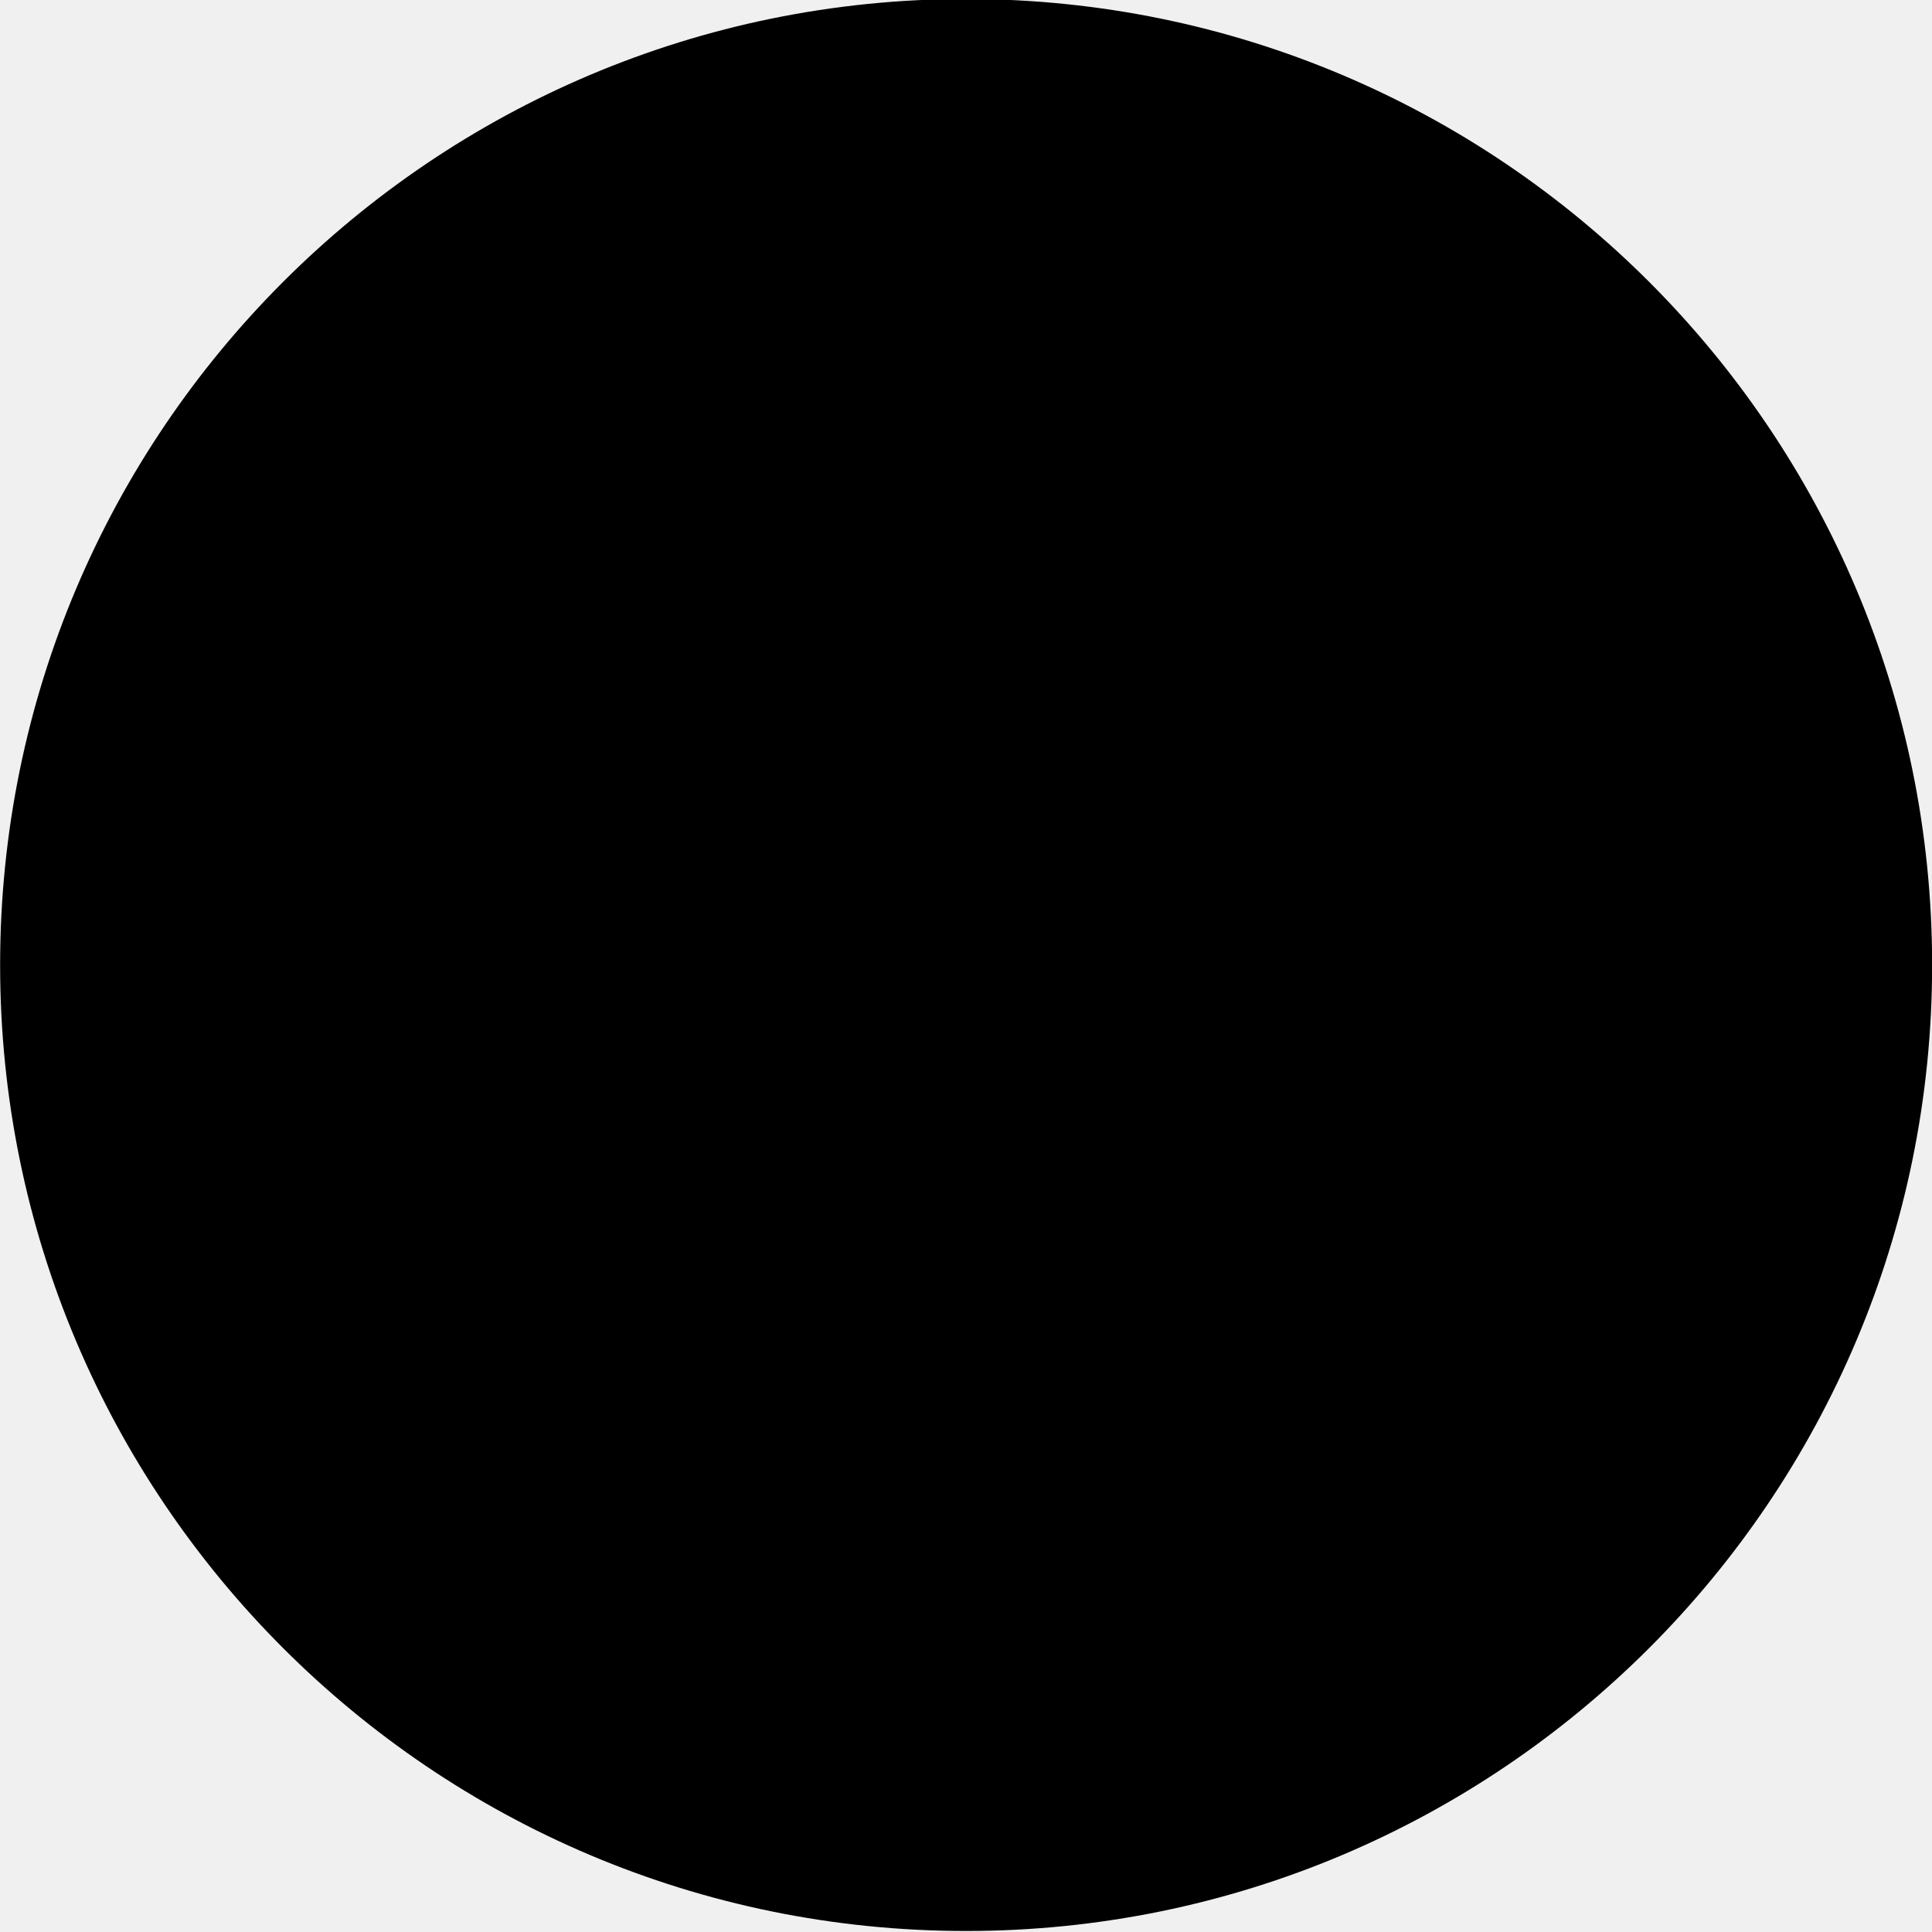
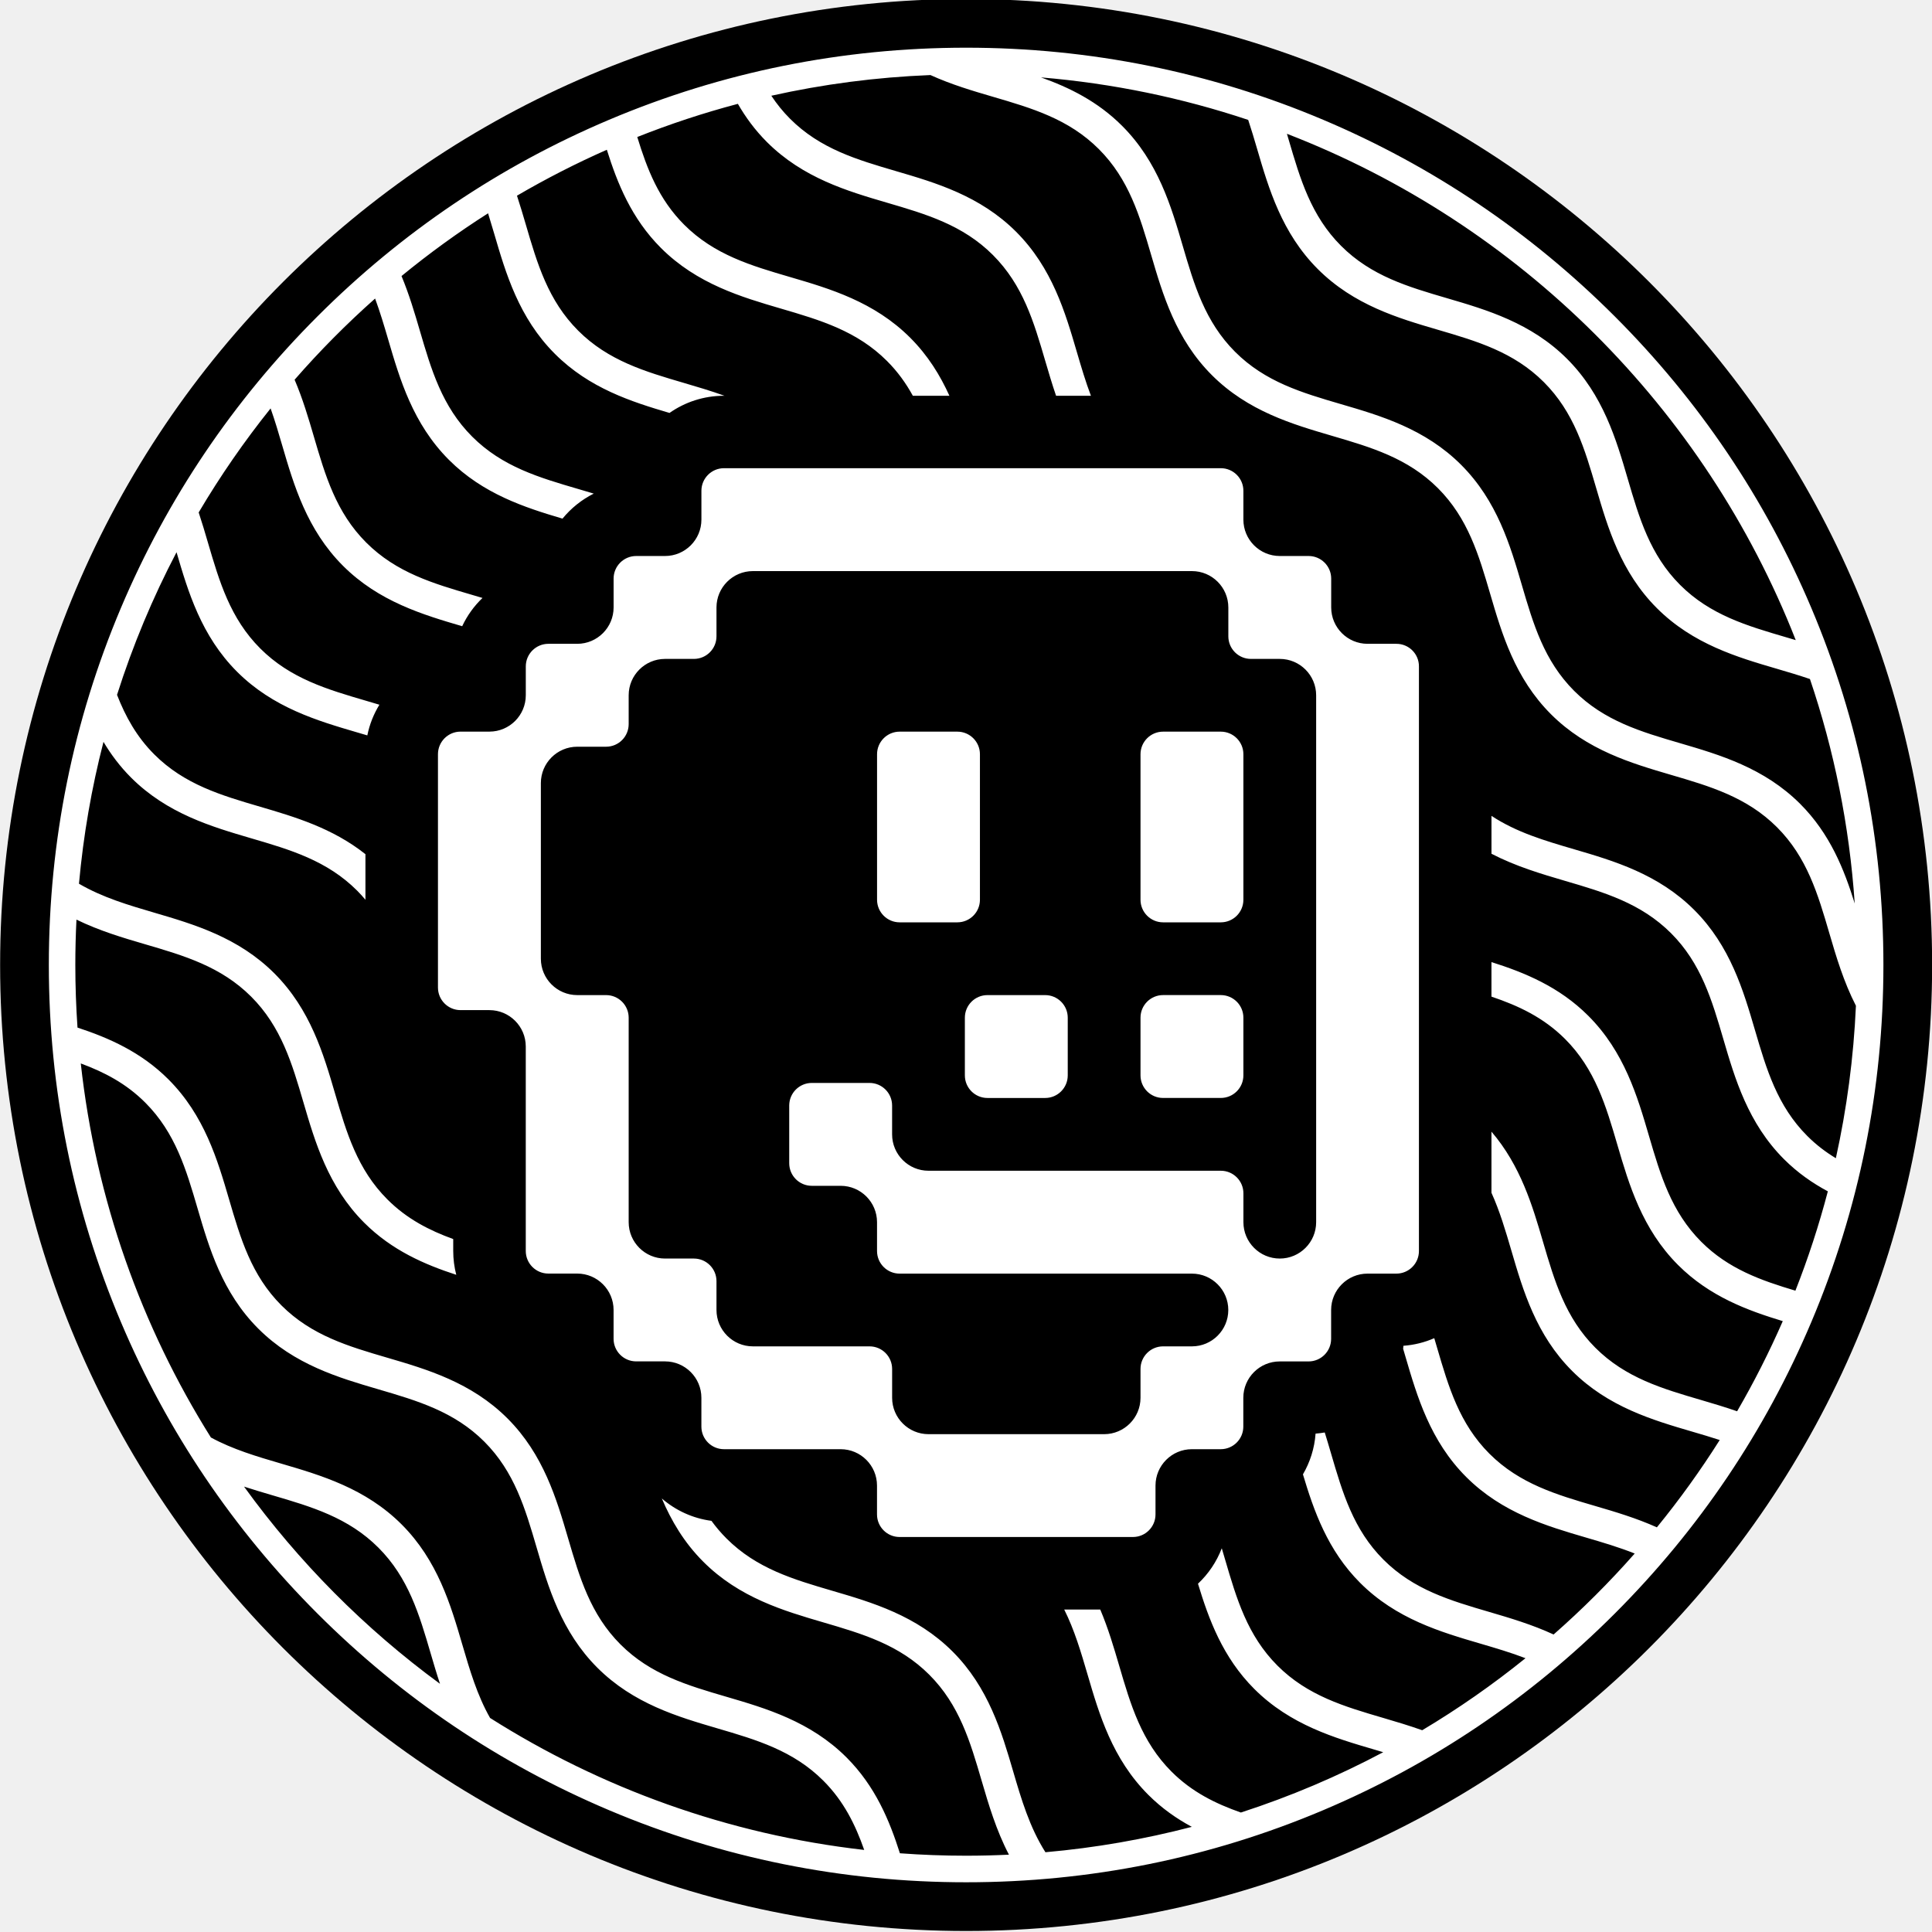
<svg xmlns="http://www.w3.org/2000/svg" version="1.1" id="Level_1" x="0px" y="0px" viewBox="0 0 800 800" style="enable-background:new 0 0 800 800;" xml:space="preserve">
-   <style type="text/css"> .st0{fill:%23FFFFFF;}
+   <style type="text/css"> .st0{fill:#FFFFFF;}
</style>
  <g id="Path_1">
    <circle cx="400.05" cy="399.58" r="400" />
  </g>
  <path id="Path_2" class="st0" d="M750.03,251.73c-19.13-45.23-46.52-85.85-81.4-120.73c-34.88-34.88-75.5-62.27-120.73-81.4 c-46.83-19.81-96.58-29.85-147.85-29.85S299.03,29.79,252.2,49.6c-45.23,19.13-85.85,46.52-120.73,81.4 c-34.88,34.88-62.27,75.5-81.4,120.73c-19.81,46.83-29.85,96.58-29.85,147.85S30.26,500.6,50.07,547.43 c19.13,45.23,46.52,85.85,81.4,120.73c34.88,34.88,75.5,62.27,120.73,81.4c46.83,19.81,96.58,29.85,147.85,29.85 s101.02-10.04,147.85-29.85c45.23-19.13,85.85-46.52,120.73-81.4c34.88-34.88,62.27-75.5,81.4-120.73 c19.81-46.83,29.85-96.58,29.85-147.85S769.84,298.56,750.03,251.73z M520.56,61.71c4.78,16.32,10.19,34.78,25.12,49.71 c14.94,14.94,33.4,20.35,49.69,25.12c16.18,4.74,31.43,9.21,43.9,21.68c12.48,12.48,16.95,27.74,21.68,43.89 c4.77,16.3,10.18,34.77,25.12,49.7c14.94,14.94,33.41,20.35,49.7,25.12c4.66,1.36,9.23,2.72,13.69,4.24 c9.99,29.48,16.34,60.64,18.54,92.94c-4.35-14-10.18-28.84-22.58-41.24c-14.94-14.94-33.41-20.35-49.7-25.12 c-16.16-4.73-31.42-9.2-43.9-21.68c-12.48-12.49-16.95-27.75-21.68-43.9c-4.77-16.29-10.18-34.76-25.12-49.7 c-14.94-14.94-33.4-20.35-49.7-25.11c-16.16-4.73-31.42-9.2-43.9-21.68c-12.47-12.48-16.95-27.74-21.68-43.89 c-4.77-16.3-10.17-34.76-25.12-49.7c-10.16-10.16-21.94-15.9-33.57-20.04c29.74,2.48,58.49,8.48,85.8,17.6 C518.17,53.59,519.36,57.62,520.56,61.71z M743.58,265.06c-1.33-0.4-2.67-0.8-3.98-1.18c-16.17-4.74-31.43-9.21-43.9-21.68 c-12.48-12.48-16.95-27.75-21.68-43.9c-4.77-16.29-10.18-34.76-25.12-49.7c-14.93-14.93-33.39-20.34-49.68-25.11 c-16.19-4.74-31.44-9.21-43.91-21.69c-12.48-12.48-16.94-27.74-21.68-43.89c-0.24-0.83-0.5-1.67-0.74-2.51 C629.17,92.59,705.93,169.01,743.58,265.06z M101.05,615.57c3.97,1.3,7.9,2.46,11.7,3.58c16.19,4.74,31.45,9.21,43.93,21.69 c12.48,12.48,16.95,27.74,21.68,43.9c1.19,4.06,2.42,8.25,3.83,12.49C151.07,674.41,123.67,646.83,101.05,615.57z M202.93,711.37 c-5.34-9.39-8.38-19.73-11.52-30.46c-4.77-16.3-10.18-34.76-25.11-49.69c-14.93-14.93-33.4-20.34-49.69-25.12 c-10.29-3.01-20.21-5.94-29.28-10.87c-28.74-45.84-47.67-98.44-53.88-154.88c9.7,3.58,18.77,8.28,26.7,16.22 c12.48,12.47,16.95,27.74,21.68,43.89c4.77,16.3,10.18,34.77,25.12,49.7c14.94,14.93,33.4,20.34,49.69,25.11 c16.17,4.74,31.43,9.21,43.9,21.68c12.48,12.48,16.95,27.74,21.68,43.9c4.77,16.29,10.18,34.76,25.12,49.7 c14.93,14.93,33.38,20.33,49.66,25.11c16.19,4.74,31.46,9.21,43.93,21.69c8.47,8.47,13.25,18.22,16.92,28.67 C301.36,759.59,248.73,740.38,202.93,711.37z M743.44,534.44c-14.32-4.27-27.76-9.02-38.97-20.23 c-12.47-12.47-16.94-27.72-21.67-43.87c-4.78-16.33-10.19-34.8-25.13-49.73c-12.06-12.06-26.43-17.91-40.09-22.23v14.3 c11.13,3.76,21.52,8.59,30.48,17.54c12.48,12.48,16.95,27.74,21.68,43.9c4.78,16.3,10.19,34.76,25.12,49.7 c13.03,13.03,28.74,18.8,43.35,23.23c-5.61,12.84-11.93,25.3-18.91,37.33c-5.01-1.74-9.98-3.22-14.76-4.62 c-16.2-4.74-31.46-9.21-43.94-21.69c-12.48-12.48-16.95-27.74-21.68-43.9c-4.34-14.83-9.24-31.45-21.34-45.58v25.31 c3.45,7.62,5.84,15.73,8.29,24.09c4.77,16.29,10.17,34.76,25.12,49.69c14.93,14.93,33.4,20.35,49.69,25.12 c3.87,1.13,7.68,2.26,11.42,3.48c-7.95,12.59-16.64,24.66-26.02,36.16c-8.55-3.84-17.27-6.42-25.44-8.81 c-16.16-4.73-31.42-9.21-43.9-21.68c-12.47-12.47-16.94-27.72-21.67-43.87c-0.38-1.31-0.77-2.64-1.17-3.97 c-3.96,1.73-8.26,2.82-12.77,3.15c-0.03,0.41-0.08,0.82-0.12,1.23c0.33,1.12,0.66,2.25,0.99,3.38 c4.78,16.31,10.19,34.78,25.12,49.71c14.94,14.93,33.4,20.34,49.69,25.11c6.91,2.02,13.65,4.02,20.09,6.59 c-10.47,11.88-21.69,23.08-33.59,33.53c-8.9-4.12-18.02-6.81-26.55-9.31c-16.17-4.74-31.43-9.2-43.9-21.68 c-12.48-12.47-16.95-27.74-21.68-43.89c-0.84-2.87-1.7-5.8-2.63-8.77c-1.25,0.21-2.51,0.37-3.8,0.47 c-0.44,6.12-2.3,11.85-5.23,16.87c4.5,15.06,10.2,31.44,23.71,44.95c14.94,14.94,33.41,20.35,49.7,25.12 c6.43,1.89,12.72,3.74,18.74,6.06c-13.5,10.91-27.79,20.88-42.76,29.82c-5.44-1.93-10.85-3.54-16.03-5.06 c-16.17-4.74-31.43-9.21-43.9-21.68c-12.48-12.48-16.95-27.74-21.68-43.89c-0.45-1.55-0.92-3.12-1.39-4.71 c-2.15,5.62-5.54,10.62-9.85,14.67c4.45,14.68,10.22,30.47,23.29,43.55c14.94,14.94,33.41,20.34,49.7,25.12 c1.25,0.37,2.48,0.73,3.71,1.1c-18.74,9.95-38.45,18.34-58.94,24.98c-10.47-3.68-20.24-8.46-28.72-16.94 c-12.48-12.48-16.95-27.74-21.68-43.9c-2.19-7.47-4.52-15.39-7.83-23.22h-14.92c4.24,8.46,6.93,17.59,9.7,27.04 c4.77,16.29,10.18,34.76,25.12,49.69c5.61,5.61,11.72,9.87,18.02,13.26c-19.62,5.12-39.87,8.68-60.62,10.51 c-6.57-10.35-10-22.02-13.34-33.42c-4.77-16.29-10.18-34.76-25.11-49.69c-14.94-14.93-33.4-20.35-49.7-25.12 c-16.17-4.74-31.43-9.21-43.9-21.68c-2.34-2.34-4.4-4.78-6.24-7.31c-7.79-1.03-14.88-4.35-20.55-9.26 c3.9,9.16,9.16,18.18,17.16,26.18c14.92,14.93,33.38,20.34,49.67,25.11c16.2,4.75,31.45,9.21,43.92,21.69 c12.48,12.48,16.95,27.74,21.68,43.9c2.88,9.82,6,20.45,11.3,30.61c-5.88,0.28-11.8,0.43-17.75,0.43c-9.21,0-18.35-0.34-27.4-1.01 c-4.31-13.54-10.15-27.73-22.09-39.67c-14.94-14.94-33.4-20.35-49.7-25.12c-16.16-4.73-31.42-9.2-43.9-21.68 c-12.47-12.47-16.94-27.73-21.68-43.88c-4.78-16.31-10.19-34.78-25.12-49.71c-14.94-14.94-33.41-20.35-49.7-25.12 c-16.16-4.73-31.42-9.21-43.9-21.68c-12.48-12.48-16.95-27.74-21.68-43.9c-4.77-16.29-10.18-34.76-25.12-49.7 c-11.35-11.35-24.73-17.19-37.65-21.44c-0.59-8.56-0.9-17.21-0.9-25.92c0-6.3,0.16-12.57,0.47-18.79 c9.5,4.64,19.31,7.54,28.44,10.21c16.16,4.73,31.42,9.21,43.9,21.68c12.47,12.47,16.94,27.72,21.67,43.87 c4.78,16.32,10.19,34.79,25.12,49.73c11.49,11.49,25.07,17.33,38.14,21.59c-0.82-3.15-1.26-6.45-1.26-9.86v-4.94 c-9.92-3.61-19.18-8.33-27.26-16.42c-12.48-12.47-16.95-27.73-21.68-43.88c-4.78-16.31-10.18-34.78-25.12-49.72 c-14.94-14.94-33.4-20.34-49.69-25.12c-10.6-3.11-21.44-6.29-31.22-12c1.82-20.09,5.24-39.71,10.15-58.74 c3.07,5.16,6.78,10.15,11.43,14.8c14.92,14.92,33.38,20.33,49.66,25.11c16.2,4.74,31.46,9.21,43.94,21.69 c1.23,1.23,2.36,2.49,3.44,3.78V353.7c-13.66-10.86-29.4-15.48-43.5-19.62c-16.18-4.74-31.44-9.21-43.92-21.68 c-7.38-7.38-11.95-15.74-15.44-24.68c6.52-20.52,14.79-40.27,24.64-59.06c4.76,16.25,10.19,34.61,25.05,49.48 c14.94,14.93,33.41,20.34,49.7,25.12c1.43,0.42,2.84,0.83,4.25,1.25c0.92-4.57,2.64-8.85,5-12.7c-1.83-0.55-3.64-1.08-5.43-1.61 c-16.16-4.73-31.42-9.2-43.9-21.68c-12.47-12.47-16.94-27.73-21.68-43.88c-1.18-4.05-2.42-8.23-3.82-12.45 c8.92-15.09,18.88-29.48,29.78-43.08c1.78,5.02,3.31,10.19,4.85,15.47c4.77,16.29,10.18,34.76,25.12,49.7 c14.84,14.83,33.15,20.27,49.36,25.02c2.07-4.41,4.93-8.37,8.41-11.7c-1.42-0.42-2.83-0.84-4.22-1.25 c-16.19-4.74-31.45-9.21-43.93-21.69c-12.48-12.48-16.95-27.74-21.68-43.9c-2.22-7.57-4.59-15.6-7.97-23.53 c10.38-11.9,21.51-23.13,33.33-33.61c2.04,5.53,3.75,11.25,5.46,17.1c4.78,16.31,10.19,34.77,25.12,49.7 c14.12,14.12,31.41,19.72,47.02,24.33c3.52-4.3,7.92-7.85,12.94-10.36c-2.17-0.66-4.33-1.29-6.44-1.91 c-16.16-4.73-31.42-9.2-43.9-21.68c-12.49-12.49-16.95-27.75-21.68-43.9c-2.13-7.27-4.41-14.97-7.58-22.6 c11.4-9.35,23.36-18.03,35.84-25.98c0.87,2.81,1.72,5.64,2.56,8.52c4.77,16.29,10.17,34.76,25.12,49.69 c14.26,14.26,31.72,19.83,47.45,24.46c6.39-4.48,14.16-7.11,22.54-7.11H300c-5.66-2.04-11.29-3.7-16.68-5.28 c-16.17-4.74-31.43-9.21-43.9-21.68c-12.48-12.48-16.95-27.74-21.68-43.9c-1.14-3.9-2.34-7.92-3.67-11.99 c11.99-7.01,24.41-13.37,37.21-19.02c4.34,13.84,10.17,28.43,22.4,40.66c14.93,14.93,33.4,20.34,49.69,25.11 c16.17,4.74,31.43,9.21,43.91,21.69c4.48,4.47,7.91,9.31,10.71,14.41h15.14c-3.8-8.41-8.85-16.65-16.23-24.03 c-14.94-14.94-33.41-20.35-49.7-25.12c-16.16-4.73-31.42-9.2-43.9-21.68c-10.51-10.51-15.34-23-19.42-36.32 c13.51-5.37,27.42-9.97,41.66-13.73c3.18,5.52,7.07,10.85,12.01,15.8c14.94,14.93,33.4,20.34,49.7,25.12 c16.17,4.74,31.43,9.2,43.9,21.68c12.48,12.48,16.95,27.73,21.68,43.89c1.37,4.67,2.8,9.51,4.47,14.4h14.43 c-2.22-5.86-4.02-11.96-5.85-18.2c-4.78-16.3-10.18-34.77-25.12-49.71c-14.92-14.92-33.38-20.33-49.66-25.1 c-16.2-4.75-31.46-9.21-43.94-21.69c-3.03-3.03-5.57-6.22-7.77-9.55c21.33-4.76,43.35-7.67,65.89-8.56 c8.67,3.94,17.53,6.55,25.83,8.98c16.16,4.73,31.42,9.2,43.9,21.68c12.48,12.48,16.95,27.74,21.68,43.9 c4.78,16.3,10.18,34.76,25.12,49.69c14.93,14.94,33.4,20.34,49.69,25.12c16.17,4.74,31.43,9.21,43.91,21.68 c12.48,12.49,16.95,27.75,21.68,43.9c4.77,16.29,10.18,34.76,25.12,49.7c14.92,14.92,33.38,20.33,49.66,25.11 c16.19,4.74,31.45,9.21,43.94,21.69c12.48,12.48,16.95,27.74,21.68,43.9c2.82,9.64,5.89,20.04,11.01,30.03 c-0.97,21.58-3.79,42.68-8.31,63.13c-4.16-2.51-8.12-5.5-11.83-9.21c-12.47-12.47-16.94-27.73-21.68-43.88 c-4.78-16.32-10.19-34.78-25.12-49.7c-14.94-14.94-33.4-20.35-49.69-25.12c-12.22-3.58-23.91-7.01-34.28-13.85v15.69 c10.11,5.24,20.67,8.35,30.44,11.22c16.18,4.74,31.43,9.21,43.91,21.68c12.47,12.47,16.94,27.73,21.67,43.88 c4.78,16.32,10.19,34.78,25.12,49.71c5.65,5.64,11.8,9.9,18.14,13.3C753.19,507.34,748.7,521.08,743.44,534.44z M578.23,266.59 h-11.95c-8.31,0-15.06-6.76-15.06-15.06v-11.95c0-5.16-4.19-9.35-9.35-9.35h-11.95c-8.31,0-15.06-6.76-15.06-15.06v-11.95 c0-5.16-4.19-9.35-9.35-9.35H299.79c-5.16,0-9.35,4.19-9.35,9.35v11.95c0,8.31-6.76,15.06-15.06,15.06h-11.95 c-5.16,0-9.35,4.19-9.35,9.35v11.95c0,8.31-6.76,15.06-15.06,15.06h-11.95c-5.16,0-9.35,4.19-9.35,9.35v11.95 c0,8.31-6.76,15.06-15.07,15.06H190.7c-5.16,0-9.35,4.19-9.35,9.35v96.62c0,5.16,4.19,9.35,9.35,9.35h11.95h0 c8.31,0,15.06,6.76,15.06,15.06v84.68c0,5.16,4.19,9.35,9.35,9.35h11.95c8.31,0,15.06,6.76,15.06,15.06v11.95 c0,5.16,4.19,9.35,9.35,9.35h11.95c8.31,0,15.06,6.76,15.06,15.06v11.95c0,5.16,4.19,9.35,9.35,9.35h48.31 c8.31,0,15.06,6.76,15.06,15.06v11.95c0,5.16,4.19,9.35,9.35,9.35h96.62c5.16,0,9.35-4.19,9.35-9.35v-11.95 c0-8.31,6.76-15.06,15.06-15.06h11.95c5.16,0,9.35-4.19,9.35-9.35V578.8c0-8.31,6.76-15.06,15.06-15.06h11.95 c5.16,0,9.35-4.19,9.35-9.35v-11.95c0-8.31,6.76-15.06,15.06-15.06h11.95c5.16,0,9.35-4.19,9.35-9.35V275.94 C587.58,270.79,583.39,266.59,578.23,266.59z M472.26,566.85v11.95c0,8.31-6.76,15.06-15.06,15.06h-72.73 c-8.31,0-15.06-6.76-15.06-15.06v-11.95c0-5.16-4.19-9.35-9.35-9.35h-48.31c-8.31,0-15.07-6.76-15.07-15.06v-11.95 c0-5.16-4.19-9.35-9.35-9.35h-11.95c-8.31,0-15.06-6.76-15.06-15.06V421.4c0-5.16-4.19-9.35-9.35-9.35h-11.95 c-8.31,0-15.06-6.76-15.06-15.06v-72.73c0-8.31,6.76-15.06,15.06-15.06h11.95c5.16,0,9.35-4.19,9.35-9.35v-11.95 c0-8.31,6.76-15.06,15.06-15.06h11.95c5.16,0,9.35-4.19,9.35-9.35v-11.95c0-8.31,6.76-15.06,15.07-15.06h181.82 c8.31,0,15.06,6.76,15.06,15.06v11.95c0,5.16,4.19,9.35,9.35,9.35h11.95c8.31,0,15.06,6.76,15.06,15.06v218.18 c0,8.31-6.76,15.06-15.06,15.06c-8.31,0-15.06-6.76-15.06-15.06v-11.95c0-5.16-4.19-9.35-9.35-9.35H384.46 c-8.31,0-15.06-6.76-15.06-15.06v-11.95c0-5.16-4.19-9.35-9.35-9.35h-23.9c-5.16,0-9.35,4.19-9.35,9.35v23.9 c0,5.16,4.19,9.35,9.35,9.35h11.95c8.31,0,15.06,6.76,15.06,15.06v11.95c0,5.16,4.19,9.35,9.35,9.35h121.04 c8.31,0,15.06,6.76,15.06,15.06c0,8.31-6.76,15.06-15.06,15.06h-11.95C476.45,557.5,472.26,561.7,472.26,566.85z M472.26,372.57 v-60.26c0-5.16,4.19-9.35,9.35-9.35h23.9c5.16,0,9.35,4.19,9.35,9.35v60.26c0,5.16-4.19,9.35-9.35,9.35h-23.9 C476.45,381.92,472.26,377.72,472.26,372.57z M363.17,372.57v-60.26c0-5.16,4.19-9.35,9.35-9.35h23.9c5.16,0,9.35,4.19,9.35,9.35 v60.26c0,5.16-4.19,9.35-9.35,9.35h-23.9C367.36,381.92,363.17,377.72,363.17,372.57z M408.88,412.05h23.9 c5.16,0,9.35,4.19,9.35,9.35v23.9c0,5.16-4.19,9.35-9.35,9.35h-23.9c-5.16,0-9.35-4.19-9.35-9.35v-23.9 C399.53,416.24,403.72,412.05,408.88,412.05z M472.26,445.29v-23.9c0-5.16,4.19-9.35,9.35-9.35h23.9c5.16,0,9.35,4.19,9.35,9.35 v23.9c0,5.16-4.19,9.35-9.35,9.35h-23.9C476.45,454.65,472.26,450.45,472.26,445.29z" />
</svg>
